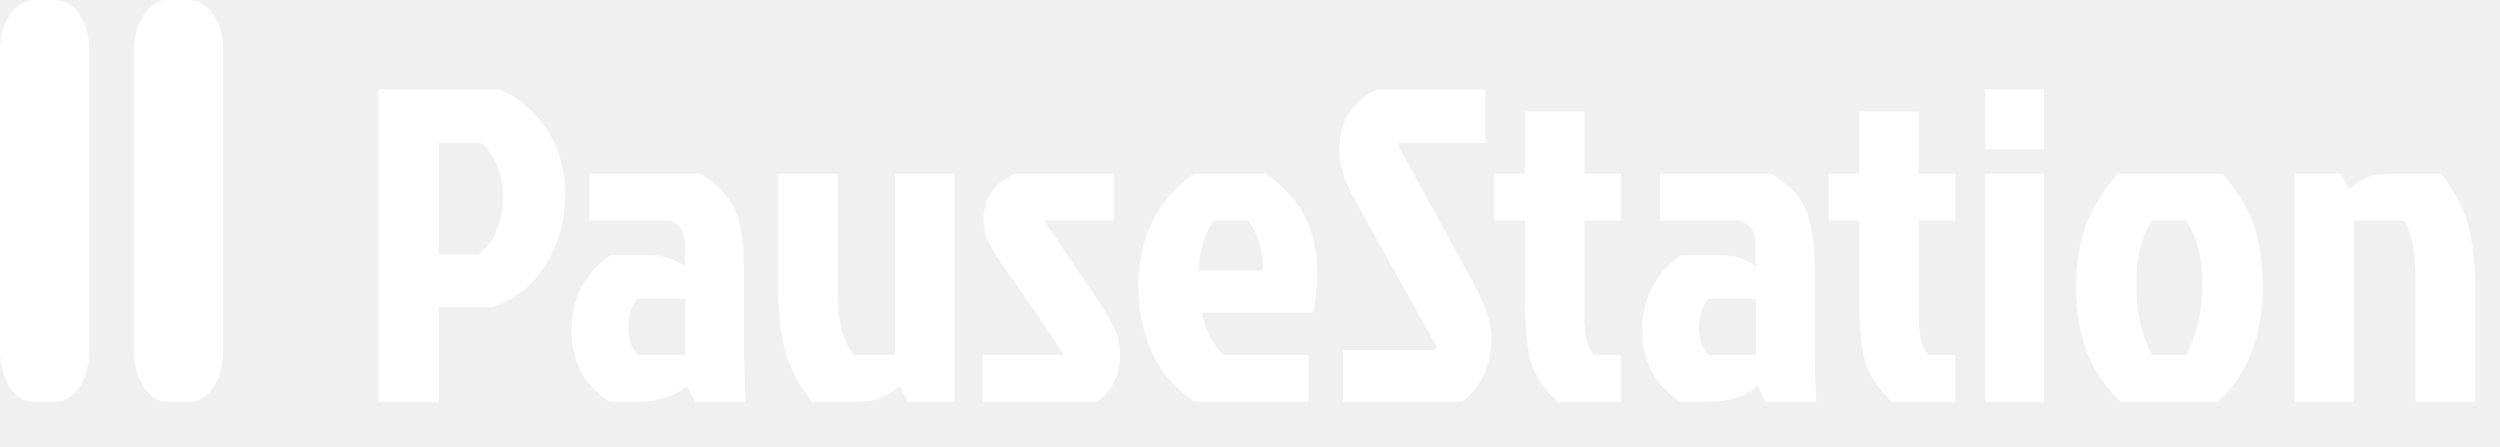
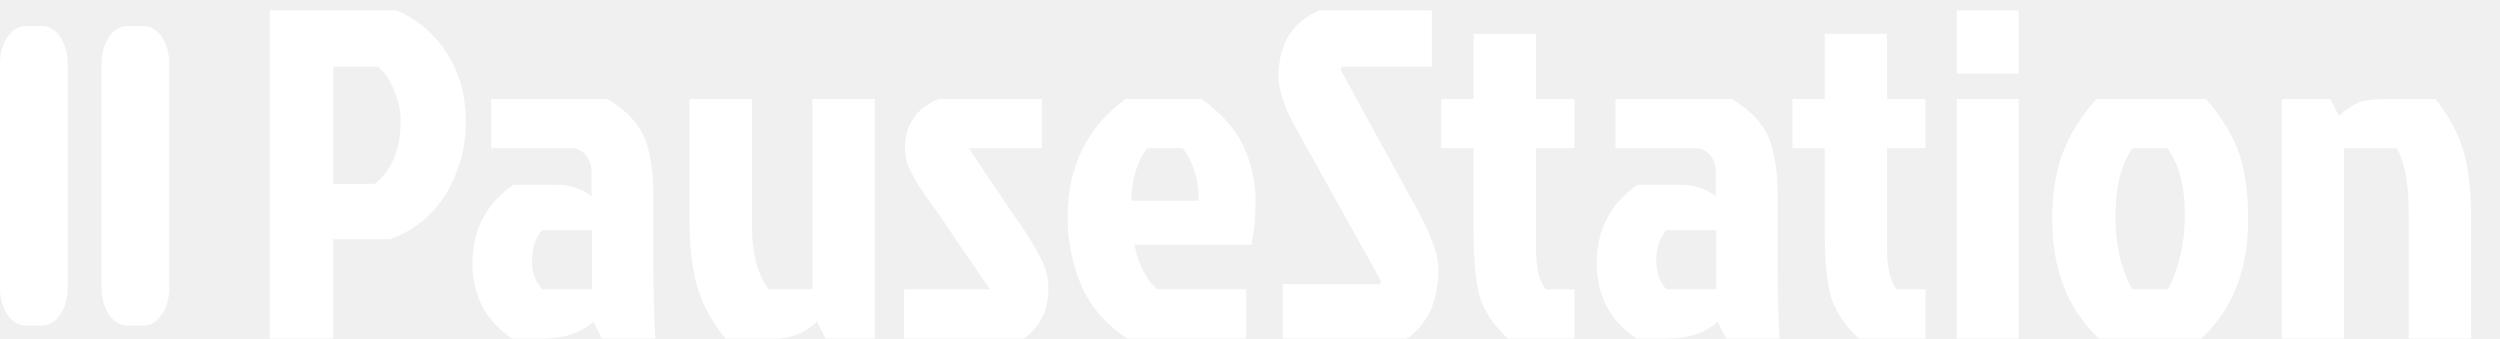
- <svg xmlns="http://www.w3.org/2000/svg" width="56" height="10" viewBox="0 0 56 10" fill="none">
-   <path d="M9.83 3.2V5.7H10.72C11.087 5.4 11.27 4.96 11.27 4.38C11.27 4.133 11.22 3.9 11.12 3.68C11.027 3.46 10.913 3.3 10.78 3.2H9.83ZM8.48 9V2H11.19C11.643 2.2 12 2.507 12.26 2.92C12.527 3.333 12.66 3.817 12.66 4.37C12.66 4.917 12.523 5.423 12.25 5.89C11.977 6.357 11.573 6.687 11.04 6.88H9.83V9H8.48ZM15.352 6.69H14.282C14.142 6.863 14.072 7.08 14.072 7.34C14.072 7.6 14.145 7.803 14.292 7.95H15.352V6.69ZM13.202 3.89H15.682C16.082 4.13 16.345 4.407 16.472 4.72C16.598 5.027 16.662 5.447 16.662 5.98V7.48C16.662 8.033 16.675 8.54 16.702 9H15.562L15.382 8.64C15.122 8.88 14.755 9 14.282 9H13.652C13.085 8.627 12.802 8.09 12.802 7.39C12.802 6.683 13.092 6.127 13.672 5.72H14.612C14.872 5.72 15.115 5.8 15.342 5.96V5.46C15.342 5.2 15.228 5.027 15.002 4.94H13.202V3.89ZM19.243 9H18.193C17.9 8.627 17.7 8.253 17.593 7.88C17.486 7.507 17.433 7.04 17.433 6.48V3.89H18.763V6.58C18.763 7.187 18.883 7.643 19.123 7.95H20.053V3.89H21.383V9H20.333L20.153 8.64C19.9 8.88 19.596 9 19.243 9ZM22.739 3.89H24.949V4.94H23.389L24.339 6.35C24.765 6.957 25.002 7.373 25.049 7.6C25.075 7.707 25.089 7.817 25.089 7.93C25.089 8.403 24.912 8.76 24.559 9H22.009V7.95H23.839L22.769 6.38C22.722 6.307 22.649 6.203 22.549 6.07C22.455 5.937 22.382 5.83 22.329 5.75C22.275 5.663 22.239 5.6 22.219 5.56C22.199 5.52 22.172 5.47 22.139 5.41C22.105 5.343 22.082 5.287 22.069 5.24C22.042 5.113 22.029 5.01 22.029 4.93C22.029 4.443 22.265 4.097 22.739 3.89ZM27.947 4.94H27.197C27.097 5.06 27.014 5.227 26.947 5.44C26.887 5.653 26.857 5.86 26.857 6.06H28.287C28.3 5.86 28.274 5.653 28.207 5.44C28.14 5.22 28.054 5.053 27.947 4.94ZM29.307 7.95V9H26.767C26.3 8.687 25.97 8.3 25.777 7.84C25.59 7.373 25.497 6.903 25.497 6.43C25.497 5.337 25.91 4.49 26.737 3.89H28.357C28.804 4.217 29.107 4.563 29.267 4.93C29.427 5.297 29.507 5.667 29.507 6.04C29.507 6.413 29.477 6.733 29.417 7H26.927C26.947 7.153 27.004 7.33 27.097 7.53C27.197 7.723 27.304 7.863 27.417 7.95H29.307ZM30.868 2H33.268V3.2H31.348L31.318 3.26L32.918 6.18C33.245 6.767 33.408 7.213 33.408 7.52C33.408 8.193 33.185 8.687 32.738 9H30.088V7.84H32.158L32.188 7.78L30.388 4.55C30.128 4.083 29.998 3.703 29.998 3.41C29.998 2.717 30.288 2.247 30.868 2ZM34.16 6.77V4.94H33.47V3.89H34.16V2.5H35.49V3.89H36.31V4.94H35.49V7.09C35.49 7.497 35.56 7.783 35.7 7.95H36.31V9H34.89C34.536 8.673 34.323 8.32 34.25 7.94C34.19 7.62 34.16 7.23 34.16 6.77ZM39.336 6.69H38.266C38.126 6.863 38.056 7.08 38.056 7.34C38.056 7.6 38.129 7.803 38.276 7.95H39.336V6.69ZM37.186 3.89H39.666C40.066 4.13 40.329 4.407 40.456 4.72C40.583 5.027 40.646 5.447 40.646 5.98V7.48C40.646 8.033 40.659 8.54 40.686 9H39.546L39.366 8.64C39.106 8.88 38.739 9 38.266 9H37.636C37.069 8.627 36.786 8.09 36.786 7.39C36.786 6.683 37.076 6.127 37.656 5.72H38.596C38.856 5.72 39.099 5.8 39.326 5.96V5.46C39.326 5.2 39.213 5.027 38.986 4.94H37.186V3.89ZM41.65 6.77V4.94H40.96V3.89H41.65V2.5H42.98V3.89H43.8V4.94H42.98V7.09C42.98 7.497 43.05 7.783 43.19 7.95H43.8V9H42.38C42.027 8.673 41.813 8.32 41.74 7.94C41.68 7.62 41.65 7.23 41.65 6.77ZM44.465 9V3.89H45.785V9H44.465ZM44.465 2H45.785V3.35H44.465V2ZM49.683 9H47.503C46.836 8.38 46.503 7.533 46.503 6.46C46.503 5.92 46.576 5.45 46.723 5.05C46.876 4.65 47.116 4.263 47.443 3.89H49.783C50.13 4.29 50.366 4.68 50.493 5.06C50.62 5.433 50.683 5.9 50.683 6.46C50.683 7.533 50.35 8.38 49.683 9ZM48.213 7.95H48.973C49.213 7.483 49.333 6.953 49.333 6.36C49.333 5.767 49.21 5.293 48.963 4.94H48.213C47.973 5.28 47.853 5.763 47.853 6.39C47.853 7.01 47.973 7.53 48.213 7.95ZM53.619 3.89H54.679C54.972 4.263 55.172 4.637 55.279 5.01C55.385 5.383 55.439 5.85 55.439 6.41V9H54.109V6.31C54.109 5.677 54.022 5.22 53.849 4.94H52.729V9H51.399V3.89H52.439L52.619 4.25C52.765 4.117 52.902 4.023 53.029 3.97C53.162 3.917 53.359 3.89 53.619 3.89Z" fill="white" />
-   <path d="M0.75 0C0.336 0 0 0.504 0 1.125V7.875C0 8.496 0.336 9 0.75 9H1.25C1.664 9 2 8.496 2 7.875V1.125C2 0.504 1.664 0 1.25 0H0.75ZM3.75 0C3.336 0 3 0.504 3 1.125V7.875C3 8.496 3.336 9 3.75 9H4.25C4.664 9 5 8.496 5 7.875V1.125C5 0.504 4.664 0 4.25 0H3.75Z" fill="white" />
+ <svg xmlns="http://www.w3.org/2000/svg" width="192" height="26" viewBox="0 0 192 26" fill="none">
+   <path d="M25.588 5.12V14.12H28.792C30.112 13.04 30.772 11.456 30.772 9.368C30.772 8.48 30.592 7.64 30.232 6.848C29.896 6.056 29.488 5.48 29.008 5.12H25.588ZM20.728 26V0.8H30.484C32.116 1.52 33.4 2.624 34.336 4.112C35.296 5.6 35.776 7.34 35.776 9.332C35.776 11.3 35.284 13.124 34.3 14.804C33.316 16.484 31.864 17.672 29.944 18.368H25.588V26H20.728ZM45.466 17.684H41.614C41.11 18.308 40.858 19.088 40.858 20.024C40.858 20.96 41.122 21.692 41.65 22.22H45.466V17.684ZM37.726 7.604H46.654C48.094 8.468 49.042 9.464 49.498 10.592C49.954 11.696 50.182 13.208 50.182 15.128V20.528C50.182 22.52 50.23 24.344 50.326 26H46.222L45.574 24.704C44.638 25.568 43.318 26 41.614 26H39.346C37.306 24.656 36.286 22.724 36.286 20.204C36.286 17.66 37.33 15.656 39.418 14.192H42.802C43.738 14.192 44.614 14.48 45.43 15.056V13.256C45.43 12.32 45.022 11.696 44.206 11.384H37.726V7.604ZM59.475 26H55.695C54.639 24.656 53.919 23.312 53.535 21.968C53.151 20.624 52.959 18.944 52.959 16.928V7.604H57.747V17.288C57.747 19.472 58.179 21.116 59.043 22.22H62.391V7.604H67.179V26H63.399L62.751 24.704C61.839 25.568 60.747 26 59.475 26ZM72.059 7.604H80.015V11.384H74.399L77.819 16.46C79.355 18.644 80.207 20.144 80.375 20.96C80.471 21.344 80.519 21.74 80.519 22.148C80.519 23.852 79.883 25.136 78.611 26H69.431V22.22H76.019L72.167 16.568C71.999 16.304 71.735 15.932 71.375 15.452C71.039 14.972 70.775 14.588 70.583 14.3C70.391 13.988 70.259 13.76 70.187 13.616C70.115 13.472 70.019 13.292 69.899 13.076C69.779 12.836 69.695 12.632 69.647 12.464C69.551 12.008 69.503 11.636 69.503 11.348C69.503 9.596 70.355 8.348 72.059 7.604ZM90.809 11.384H88.109C87.749 11.816 87.449 12.416 87.209 13.184C86.993 13.952 86.885 14.696 86.885 15.416H92.033C92.081 14.696 91.985 13.952 91.745 13.184C91.505 12.392 91.193 11.792 90.809 11.384ZM95.705 22.22V26H86.561C84.881 24.872 83.693 23.48 82.997 21.824C82.325 20.144 81.989 18.452 81.989 16.748C81.989 12.812 83.477 9.764 86.453 7.604H92.285C93.893 8.78 94.985 10.028 95.561 11.348C96.137 12.668 96.425 14 96.425 15.344C96.425 16.688 96.317 17.84 96.101 18.8H87.137C87.209 19.352 87.413 19.988 87.749 20.708C88.109 21.404 88.493 21.908 88.901 22.22H95.705ZM101.325 0.8H109.965V5.12H103.053L102.945 5.336L108.705 15.848C109.881 17.96 110.469 19.568 110.469 20.672C110.469 23.096 109.665 24.872 108.057 26H98.517V21.824H105.969L106.077 21.608L99.597 9.98C98.661 8.3 98.193 6.932 98.193 5.876C98.193 3.38 99.237 1.688 101.325 0.8ZM113.175 17.972V11.384H110.691V7.604H113.175V2.6H117.963V7.604H120.915V11.384H117.963V19.124C117.963 20.588 118.215 21.62 118.719 22.22H120.915V26H115.803C114.531 24.824 113.763 23.552 113.499 22.184C113.283 21.032 113.175 19.628 113.175 17.972ZM131.81 17.684H127.958C127.454 18.308 127.202 19.088 127.202 20.024C127.202 20.96 127.466 21.692 127.994 22.22H131.81V17.684ZM124.07 7.604H132.998C134.438 8.468 135.386 9.464 135.842 10.592C136.298 11.696 136.526 13.208 136.526 15.128V20.528C136.526 22.52 136.574 24.344 136.67 26H132.566L131.918 24.704C130.982 25.568 129.662 26 127.958 26H125.69C123.65 24.656 122.63 22.724 122.63 20.204C122.63 17.66 123.674 15.656 125.762 14.192H129.146C130.082 14.192 130.958 14.48 131.774 15.056V13.256C131.774 12.32 131.366 11.696 130.55 11.384H124.07V7.604ZM140.14 17.972V11.384H137.656V7.604H140.14V2.6H144.928V7.604H147.88V11.384H144.928V19.124C144.928 20.588 145.18 21.62 145.684 22.22H147.88V26H142.768C141.496 24.824 140.728 23.552 140.464 22.184C140.248 21.032 140.14 19.628 140.14 17.972ZM150.275 26V7.604H155.027V26H150.275ZM150.275 0.8H155.027V5.66H150.275V0.8ZM169.058 26H161.21C158.81 23.768 157.61 20.72 157.61 16.856C157.61 14.912 157.874 13.22 158.402 11.78C158.954 10.34 159.818 8.948 160.994 7.604H169.418C170.666 9.044 171.518 10.448 171.974 11.816C172.43 13.16 172.658 14.84 172.658 16.856C172.658 20.72 171.458 23.768 169.058 26ZM163.766 22.22H166.502C167.366 20.54 167.798 18.632 167.798 16.496C167.798 14.36 167.354 12.656 166.466 11.384H163.766C162.902 12.608 162.47 14.348 162.47 16.604C162.47 18.836 162.902 20.708 163.766 22.22ZM183.228 7.604H187.044C188.1 8.948 188.82 10.292 189.204 11.636C189.588 12.98 189.78 14.66 189.78 16.676V26H184.992V16.316C184.992 14.036 184.68 12.392 184.056 11.384H180.024V26H175.236V7.604H178.979L179.628 8.9C180.156 8.42 180.648 8.084 181.104 7.892C181.584 7.7 182.292 7.604 183.228 7.604Z" fill="white" />
+   <path d="M1.95 2C0.873 2 0 3.288 0 4.875V22.125C0 23.712 0.873 25 1.95 25H3.25C4.327 25 5.2 23.712 5.2 22.125V4.875C5.2 3.288 4.327 2 3.25 2H1.95ZM9.75 2C8.673 2 7.8 3.288 7.8 4.875V22.125C7.8 23.712 8.673 25 9.75 25H11.05C12.127 25 13 23.712 13 22.125V4.875C13 3.288 12.127 2 11.05 2H9.75Z" fill="white" />
</svg>
